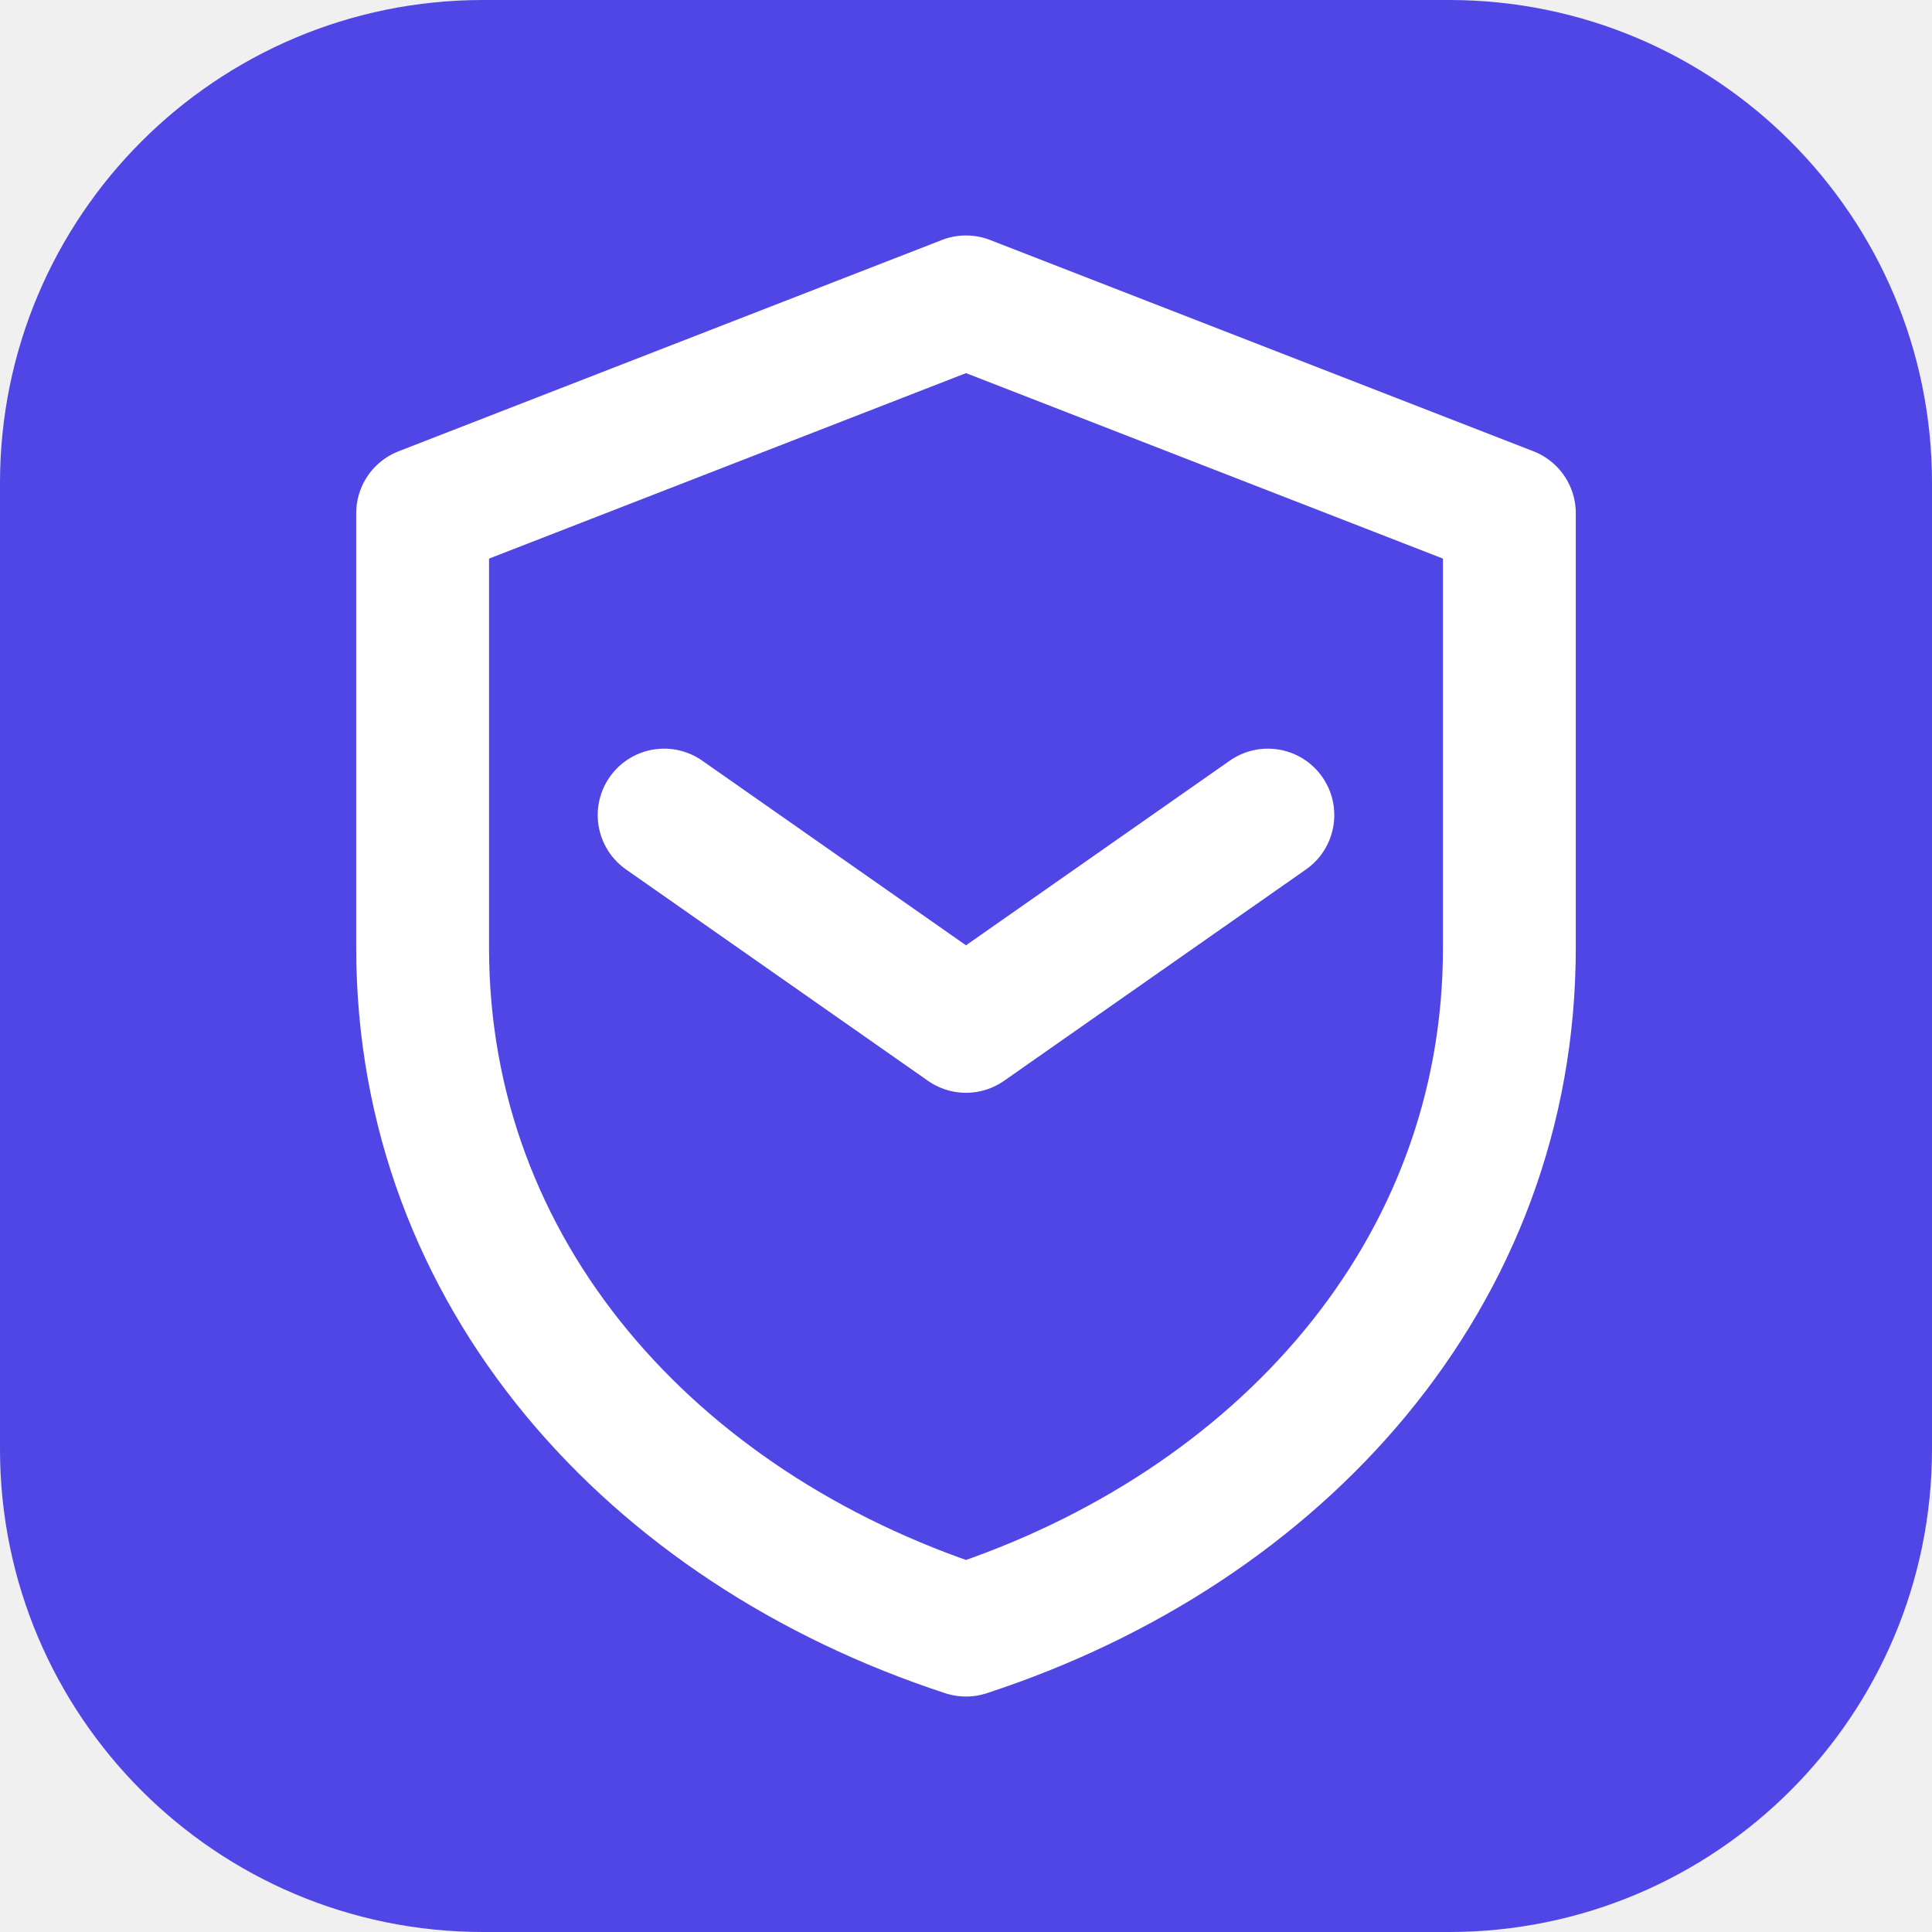
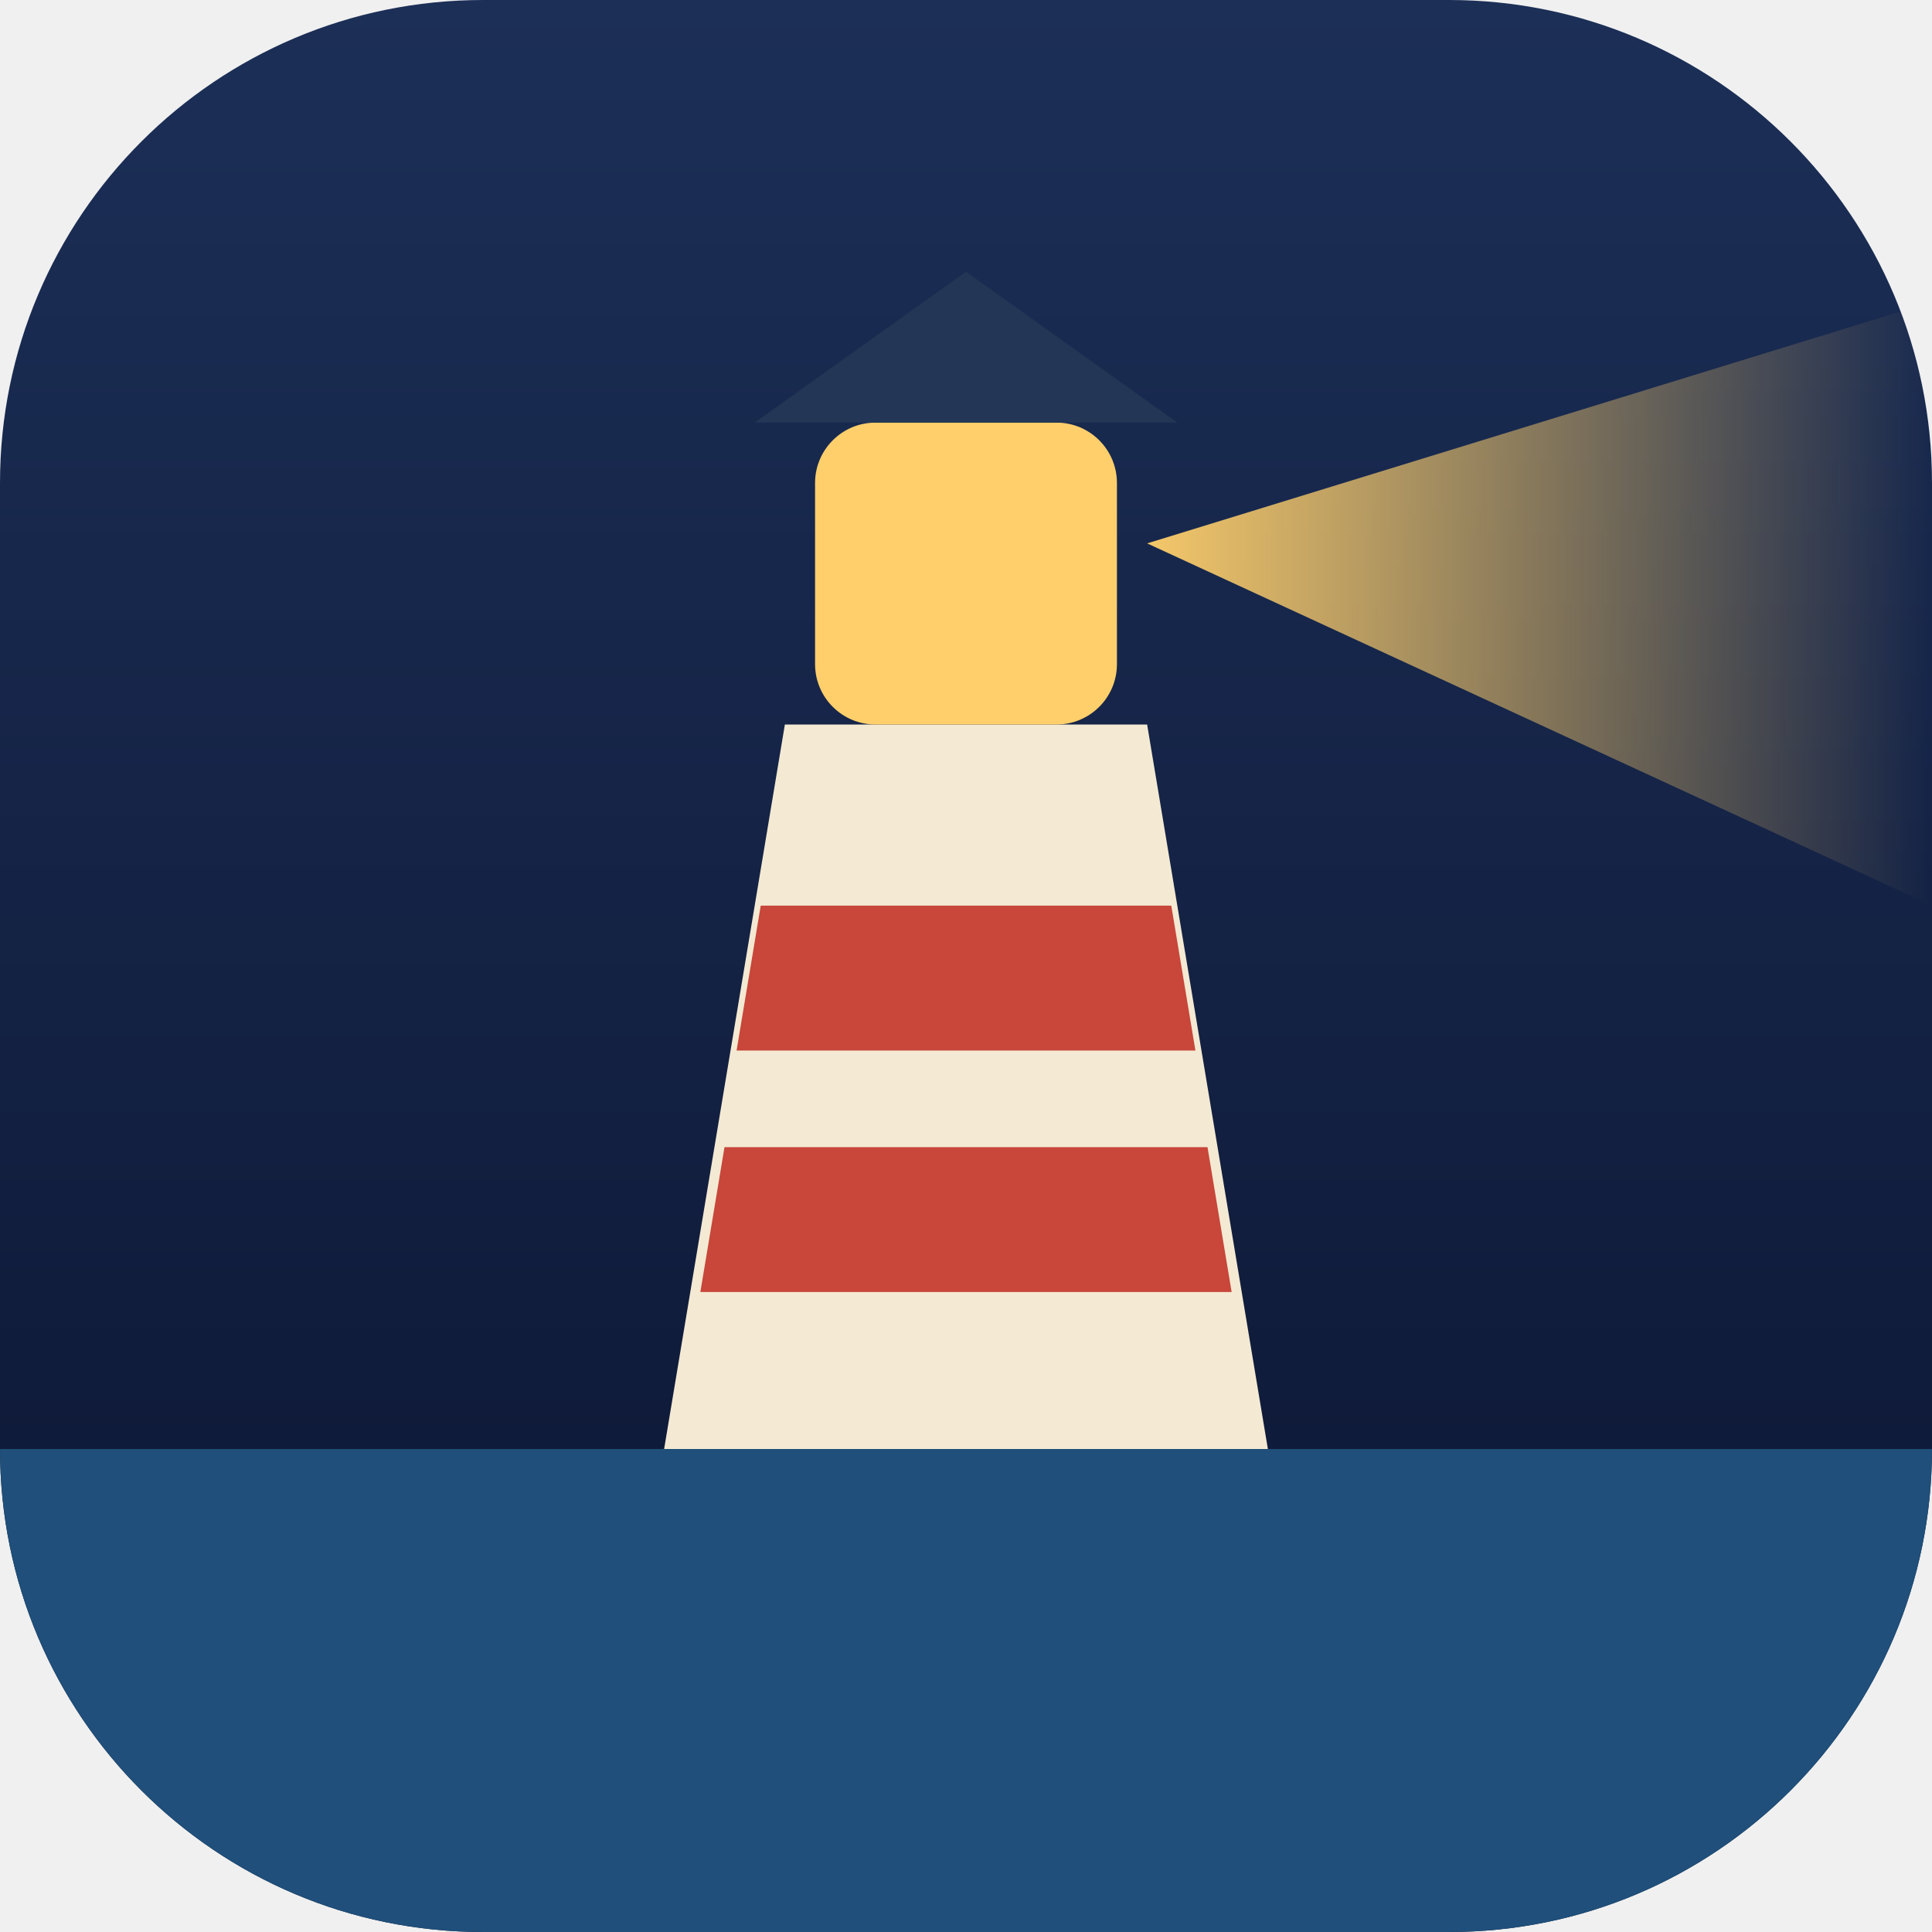
- <svg xmlns="http://www.w3.org/2000/svg" viewBox="0 0 32 32">
-   <rect width="32" height="32" rx="8" fill="#4f46e5" />
-   <path d="M16 5l9 3.5v7.2c0 5.4-3.8 9.6-9 11.3-5.2-1.7-9-5.9-9-11.3V8.5L16 5z" fill="none" stroke="#fff" stroke-width="2.2" stroke-linejoin="round" />
-   <path d="M11 13.5l5 3.5 5-3.5" fill="none" stroke="#fff" stroke-width="2.2" stroke-linecap="round" stroke-linejoin="round" />
+ <svg xmlns="http://www.w3.org/2000/svg" viewBox="0 0 32 32" width="32" height="32">
+   <defs>
+     <linearGradient id="sky" x1="0" y1="0" x2="0" y2="1">
+       <stop offset="0" stop-color="#1c2f57" />
+       <stop offset="1" stop-color="#0b1430" />
+     </linearGradient>
+     <linearGradient id="beam" x1="0" y1="0" x2="1" y2="0">
+       <stop offset="0" stop-color="#ffcf6b" stop-opacity="0.95" />
+       <stop offset="1" stop-color="#ffcf6b" stop-opacity="0" />
+     </linearGradient>
+     <clipPath id="badge">
+       <rect width="32" height="32" rx="8" />
+     </clipPath>
+   </defs>
+   <g clip-path="url(#badge)">
+     <rect width="32" height="32" fill="url(#sky)" />
+     <rect y="24" width="32" height="8" fill="#1f4f7a" />
+     <path d="M19 9l13-4v10z" fill="url(#beam)" />
+     <path d="M13 12h6l2 12H11z" fill="#f4ead3" />
+     <path d="M12.6 15h6.8l.4 2.4h-7.6zM12 19h8l.4 2.4h-8.8z" fill="#c8463a" />
+     <rect x="13.5" y="7" width="5" height="5" rx="1" fill="#ffcf6b" />
+     <path d="M12.5 7h7l-3.5-2.5z" fill="#243655" />
+   </g>
</svg>
